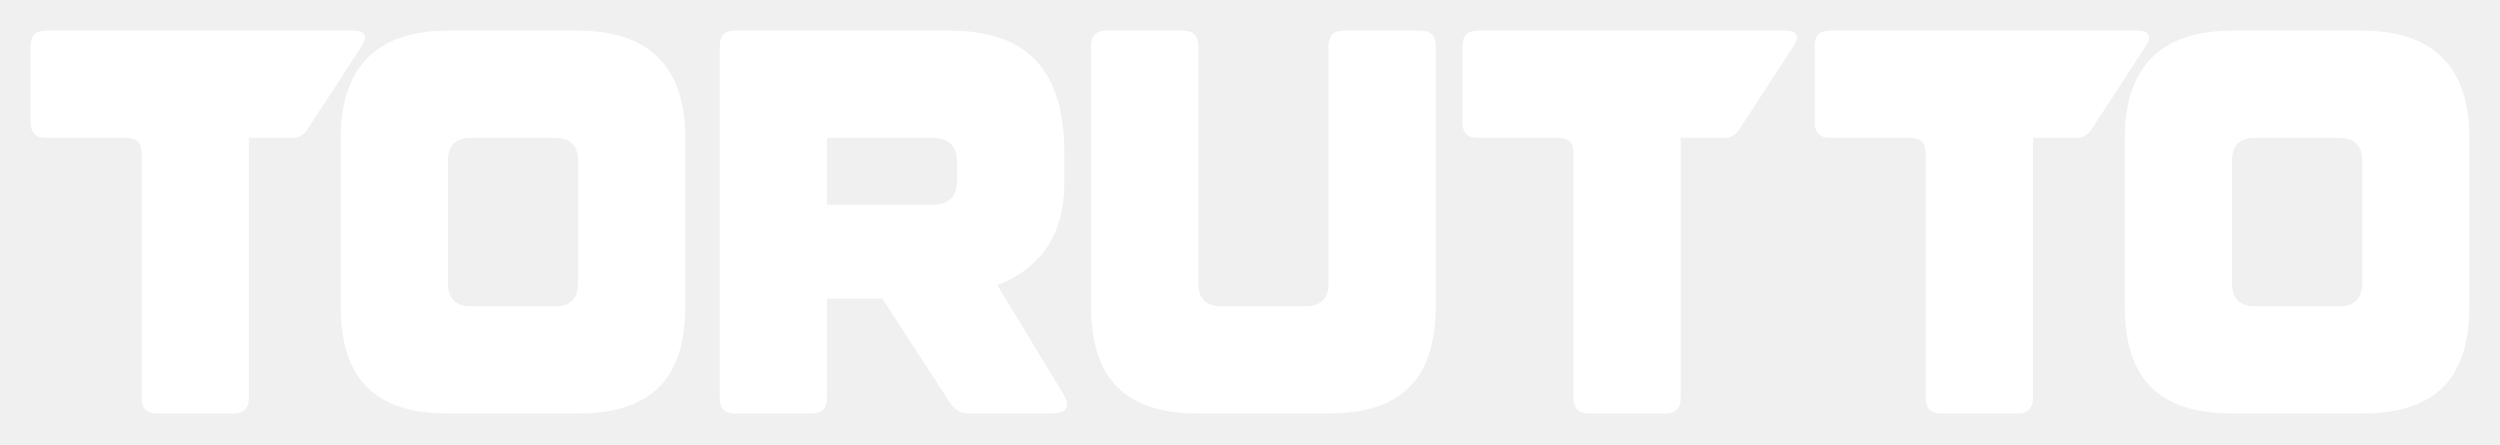
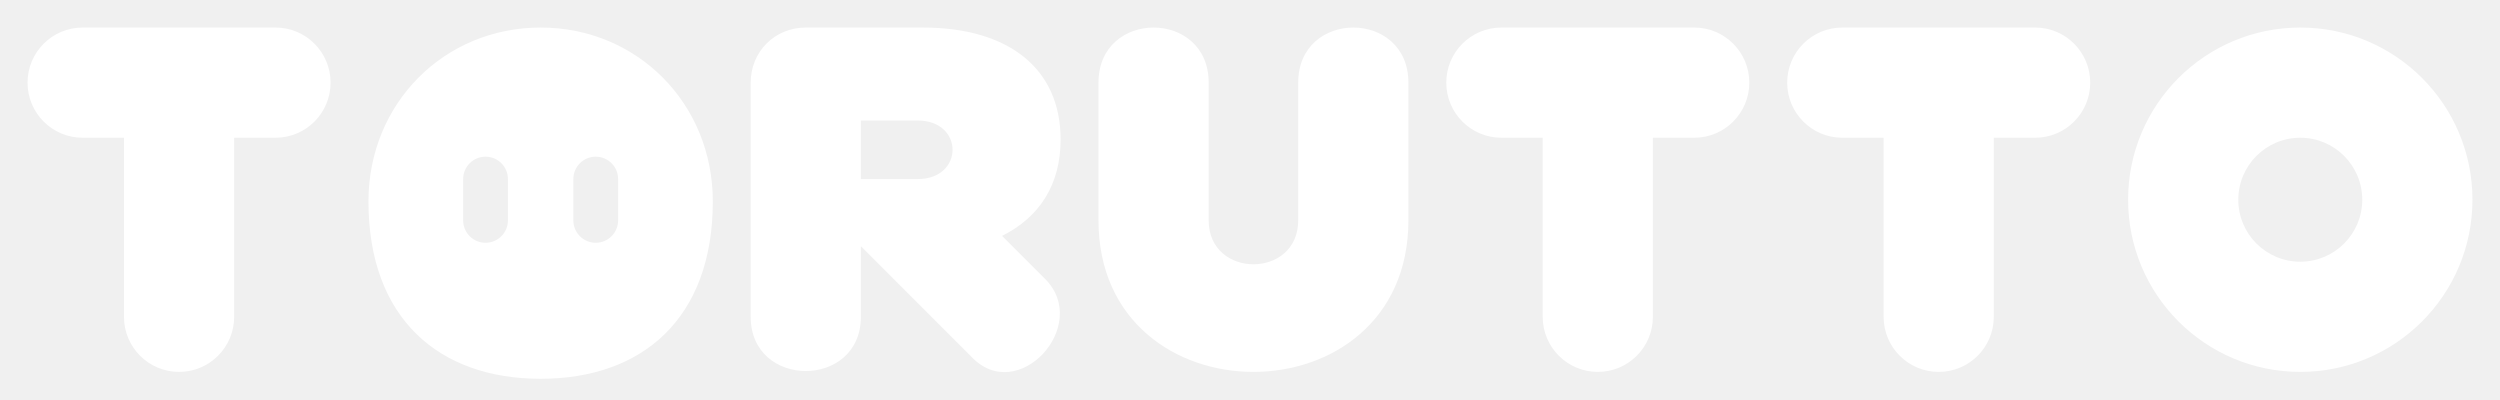
- <svg xmlns="http://www.w3.org/2000/svg" viewBox="0 0 1306 232" role="img" aria-label="TORUTTO">
-   <g transform="translate(16,16)">
-     <g fill="#FFFFFF" fill-rule="evenodd">
-       <path data-letter="T" data-index="0" transform="translate(0,0)" d="M8 0 H168 Q178 0 173 8 L145 51 Q142 56 137 56 H114 V192 Q114 200 106 200 H66 Q58 200 58 192 V64 Q58 56 50 56 H8 Q0 56 0 48 V8 Q0 0 8 0 Z" />
-       <path data-letter="O" data-index="1" transform="translate(162,0)" d="M56 0 H124 C162 0 180 20 180 56 V144 C180 182 162 200 124 200 H56 C18 200 0 182 0 144 V56 C0 20 18 0 56 0 Z M68 56 H112 Q124 56 124 68 V132 Q124 144 112 144 H68 Q56 144 56 132 V68 Q56 56 68 56 Z" />
-       <path data-letter="R" data-index="2" transform="translate(360,0)" d="M8 0 H120 C162 0 180 22 180 64 V80 C180 106 168 124 145 133 L179 189 Q186 200 173 200 H130 Q124 200 120 194 L85 140 H56 V192 Q56 200 48 200 H8 Q0 200 0 192 V8 Q0 0 8 0 Z M56 56 H111 Q124 56 124 69 V78 Q124 91 111 91 H56 Z" />
-       <path data-letter="U" data-index="3" transform="translate(554,0)" d="M8 0 H48 Q56 0 56 8 V132 Q56 144 68 144 H112 Q124 144 124 132 V8 Q124 0 132 0 H172 Q180 0 180 8 V144 C180 182 162 200 124 200 H56 C18 200 0 182 0 144 V8 Q0 0 8 0 Z" />
-       <path data-letter="T" data-index="4" transform="translate(748,0)" d="M8 0 H168 Q178 0 173 8 L145 51 Q142 56 137 56 H114 V192 Q114 200 106 200 H66 Q58 200 58 192 V64 Q58 56 50 56 H8 Q0 56 0 48 V8 Q0 0 8 0 Z" />
-       <path data-letter="T" data-index="5" transform="translate(932,0)" d="M8 0 H168 Q178 0 173 8 L145 51 Q142 56 137 56 H114 V192 Q114 200 106 200 H66 Q58 200 58 192 V64 Q58 56 50 56 H8 Q0 56 0 48 V8 Q0 0 8 0 Z" />
-       <path data-letter="O" data-index="6" transform="translate(1094,0)" d="M56 0 H124 C162 0 180 20 180 56 V144 C180 182 162 200 124 200 H56 C18 200 0 182 0 144 V56 C0 20 18 0 56 0 Z M68 56 H112 Q124 56 124 68 V132 Q124 144 112 144 H68 Q56 144 56 132 V68 Q56 56 68 56 Z" />
-     </g>
-   </g>
+ <svg xmlns="http://www.w3.org/2000/svg" viewBox="0 0 1452 232" role="img" aria-label="TORUTTO">
+   <defs />
+   <path fill="#FFFFFF" fill-rule="nonzero" d="M 48 16 L 160 16 C 177.673 16 192 30.327 192 48 L 192 48 C 192 65.673 177.673 80 160 80 L 48 80 C 30.327 80 16 65.673 16 48 L 16 48 C 16 30.327 30.327 16 48 16 Z  M 104 16 L 104 16 C 121.673 16 136 30.327 136 48 L 136 184 C 136 201.673 121.673 216 104 216 L 104 216 C 86.327 216 72 201.673 72 184 L 72 48 C 72 30.327 86.327 16 104 16 Z " />
+   <path fill="#FFFFFF" fill-rule="evenodd" d="M 314 16 C 370 16 414 60 414 117 C 414 185 373 220 314 220 C 255 220 214 185 214 117 C 214 60 258 16 314 16 Z  M 282 91 L 282 91 C 289.18 91 295 96.82 295 104 L 295 128 C 295 135.18 289.18 141 282 141 L 282 141 C 274.82 141 269 135.18 269 128 L 269 104 C 269 96.82 274.82 91 282 91 Z  M 346 91 L 346 91 C 353.18 91 359 96.82 359 104 L 359 128 C 359 135.18 353.18 141 346 141 L 346 141 C 338.82 141 333 135.18 333 128 L 333 104 C 333 96.82 338.82 91 346 91 Z " />
+   <path fill="#FFFFFF" fill-rule="evenodd" d="M 468 16 L 536 16 C 586 16 616 40 616 81 C 616 107 604 126 582 137 L 607 162 C 634 189 591 236 564 207 L 500 143 L 500 184 C 500 226 436 226 436 184 L 436 48 C 436 30 450 16 468 16 Z  M 500 70 L 533 70 C 560 70 560 104 533 104 L 500 104 Z " />
+   <path fill="#FFFFFF" fill-rule="nonzero" d="M 638 48 C 638 5.333 702 5.333 702 48 L 702 128 C 702 162 754 162 754 128 L 754 48 C 754 5.333 818 5.333 818 48 L 818 128 C 818 245.333 638 245.333 638 128 Z " />
+   <path fill="#FFFFFF" fill-rule="nonzero" d="M 872 16 L 984 16 C 1001.673 16 1016 30.327 1016 48 L 1016 48 C 1016 65.673 1001.673 80 984 80 L 872 80 C 854.327 80 840 65.673 840 48 L 840 48 C 840 30.327 854.327 16 872 16 Z  M 928 16 L 928 16 C 945.673 16 960 30.327 960 48 L 960 184 C 960 201.673 945.673 216 928 216 L 928 216 C 910.327 216 896 201.673 896 184 L 896 48 C 896 30.327 910.327 16 928 16 Z " />
+   <path fill="#FFFFFF" fill-rule="nonzero" d="M 1070 16 L 1182 16 C 1199.673 16 1214 30.327 1214 48 L 1214 48 C 1214 65.673 1199.673 80 1182 80 L 1070 80 C 1052.327 80 1038 65.673 1038 48 L 1038 48 C 1038 30.327 1052.327 16 1070 16 Z  M 1126 16 L 1126 16 C 1143.673 16 1158 30.327 1158 48 L 1158 184 C 1158 201.673 1143.673 216 1126 216 L 1126 216 C 1108.327 216 1094 201.673 1094 184 L 1094 48 C 1094 30.327 1108.327 16 1126 16 Z " />
+   <path fill="#FFFFFF" fill-rule="evenodd" d="M 1336 16 L 1336 16 C 1391.228 16 1436 60.772 1436 116 L 1436 116 C 1436 171.228 1391.228 216 1336 216 L 1336 216 C 1280.772 216 1236 171.228 1236 116 L 1236 116 C 1236 60.772 1280.772 16 1336 16 Z  M 1336 80 L 1336 80 C 1355.882 80 1372 96.118 1372 116 L 1372 116 C 1372 135.882 1355.882 152 1336 152 L 1336 152 C 1316.118 152 1300 135.882 1300 116 L 1300 116 C 1300 96.118 1316.118 80 1336 80 Z " />
</svg>
